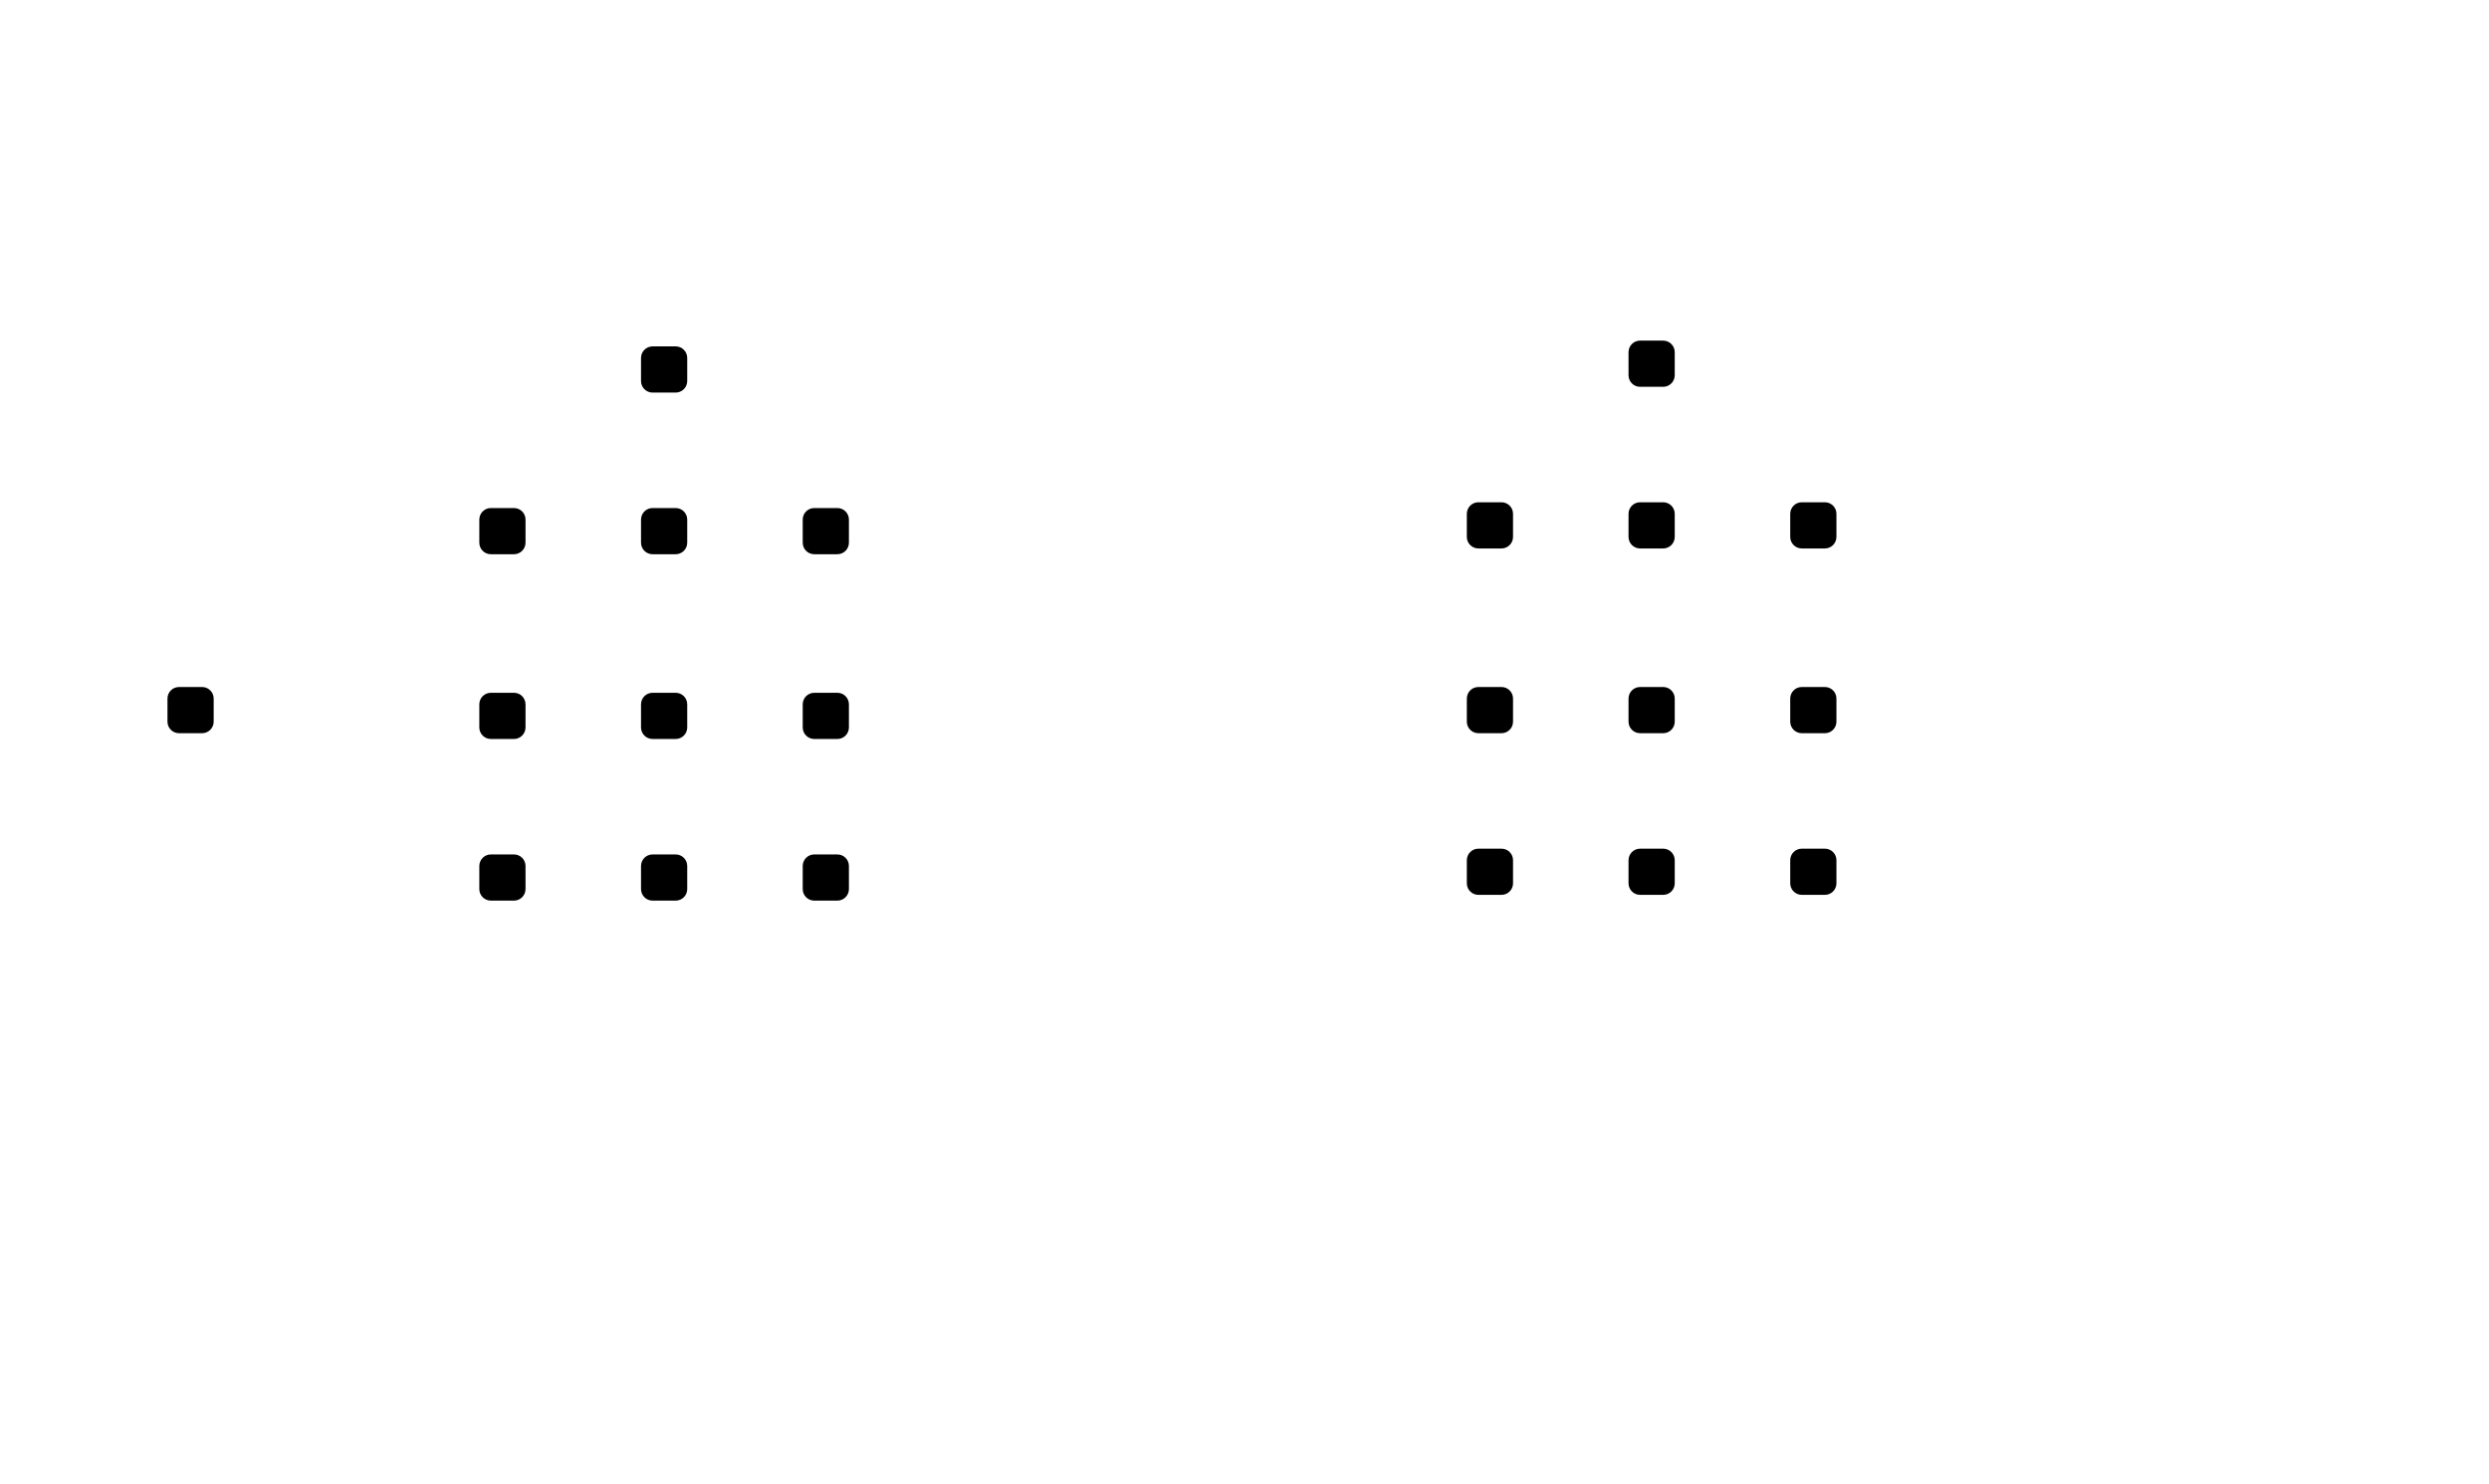
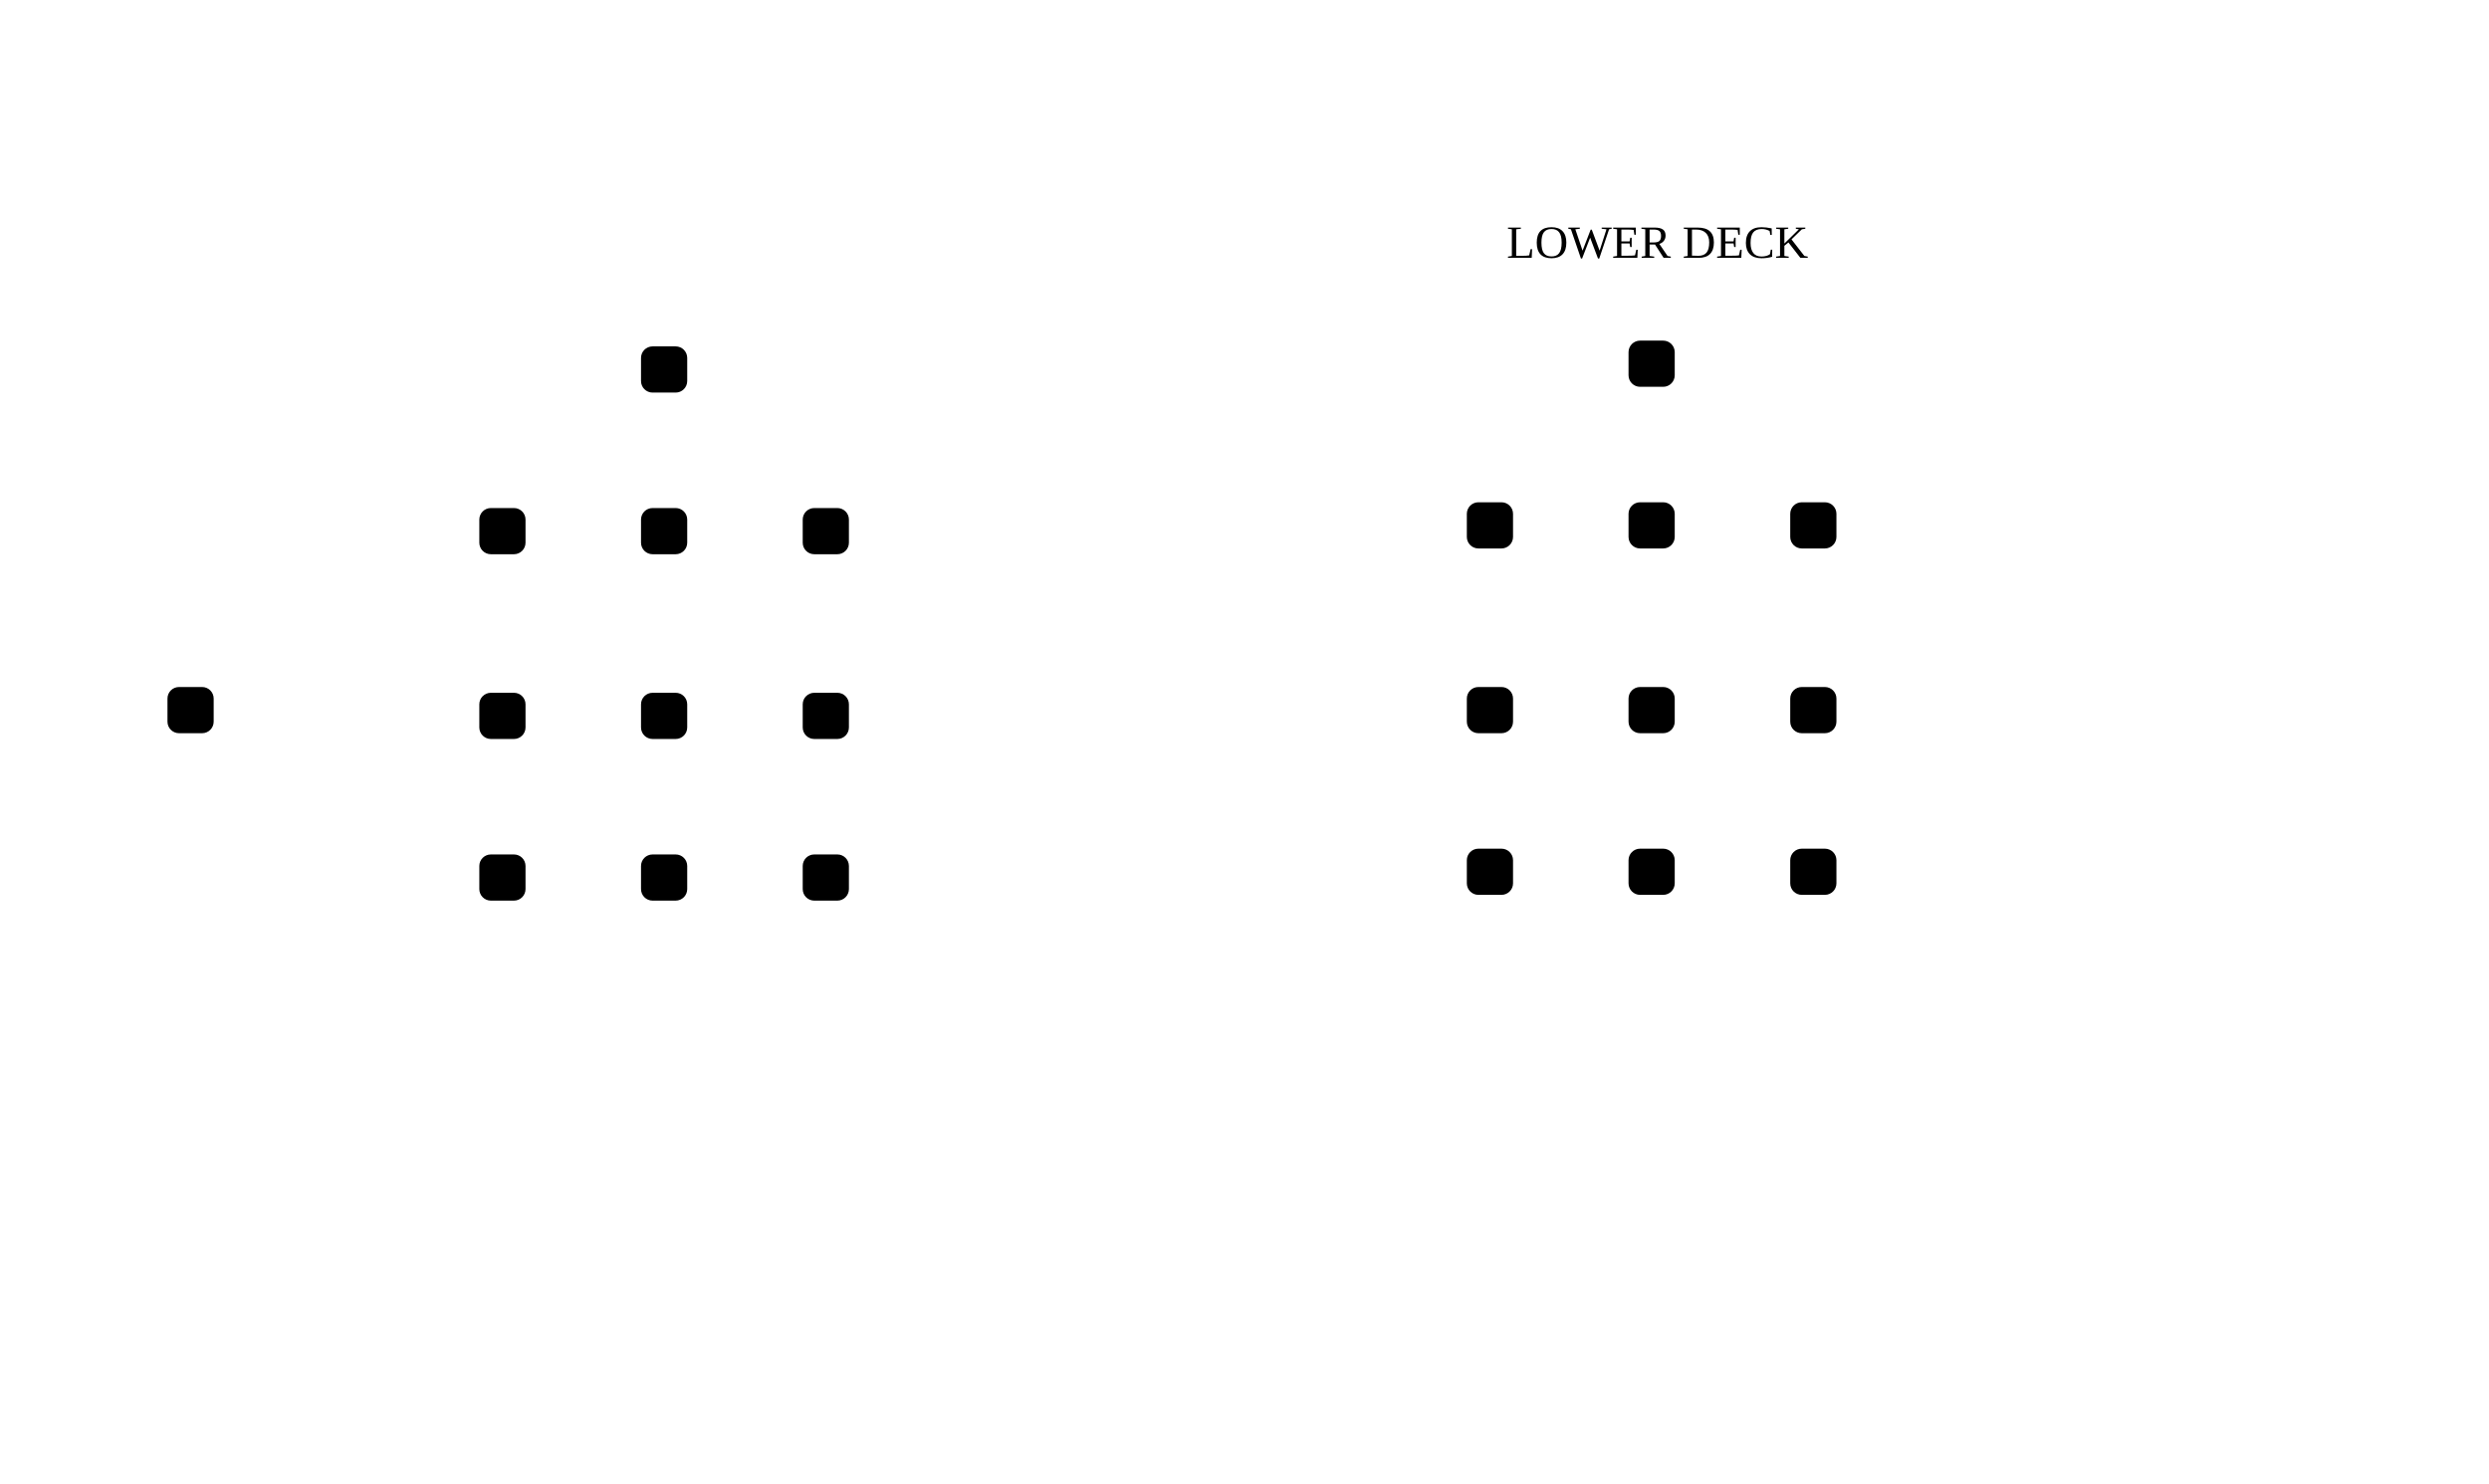
- <svg xmlns="http://www.w3.org/2000/svg" viewBox="0 0 431 257" class="map-svg" data-map-id="63">
-   <g id="layer-artwork" />
+ <svg xmlns="http://www.w3.org/2000/svg" viewBox="0 0 431 257" class="map-svg" data-map-id="63" version="1.1" id="svg6">
+   <defs id="defs6" />
+   <g id="layer-artwork">
+     
+   </g>
  <g id="layer-exits">
    <line id="edge-276f933f8ae0836c030480f9913b5839b99f412c-cc132ec2ee473ae6a3293cc7c07ea34aa573b08a" class="exit" x1="115" y1="124" x2="143" y2="124" />
    <line id="edge-7061b06e4b2dcc679cbb7f708ff75024c60aa5ad-cc132ec2ee473ae6a3293cc7c07ea34aa573b08a" class="exit" x1="143" y1="92" x2="143" y2="124" />
    <line id="edge-bb128c612942e5adb1f2568ef0b0ecf95bf435dd-cc132ec2ee473ae6a3293cc7c07ea34aa573b08a" class="exit" x1="143" y1="152" x2="143" y2="124" />
+ 
    null
    <line id="edge-276f933f8ae0836c030480f9913b5839b99f412c-bb128c612942e5adb1f2568ef0b0ecf95bf435dd" class="exit" x1="115" y1="124" x2="143" y2="152" />
    <line id="edge-300d37af6bc80eeb8b1d85bba0dc9e349bfdb0c5-bb128c612942e5adb1f2568ef0b0ecf95bf435dd" class="exit" x1="115" y1="152" x2="143" y2="152" />
    <line id="edge-276f933f8ae0836c030480f9913b5839b99f412c-300d37af6bc80eeb8b1d85bba0dc9e349bfdb0c5" class="exit" x1="115" y1="124" x2="115" y2="152" />
    <line id="edge-300d37af6bc80eeb8b1d85bba0dc9e349bfdb0c5-b6278d2a3a3f2f6ebdf33ba6c37dd21a681aa6ad" class="exit" x1="115" y1="152" x2="87" y2="152" />
    <line id="edge-300d37af6bc80eeb8b1d85bba0dc9e349bfdb0c5-cc132ec2ee473ae6a3293cc7c07ea34aa573b08a" class="exit" x1="115" y1="152" x2="143" y2="124" />
    <line id="edge-afe5ba7685f3ad5d6e2c72a1a26a1c4e49c8b121-b6278d2a3a3f2f6ebdf33ba6c37dd21a681aa6ad" class="exit" x1="87" y1="124" x2="87" y2="152" />
    <line id="edge-276f933f8ae0836c030480f9913b5839b99f412c-afe5ba7685f3ad5d6e2c72a1a26a1c4e49c8b121" class="exit" x1="115" y1="124" x2="87" y2="124" />
    <line id="edge-300d37af6bc80eeb8b1d85bba0dc9e349bfdb0c5-afe5ba7685f3ad5d6e2c72a1a26a1c4e49c8b121" class="exit" x1="115" y1="152" x2="87" y2="124" />
    <line id="edge-549b279912bf26749f193103f5a698d1763c4195-afe5ba7685f3ad5d6e2c72a1a26a1c4e49c8b121" class="exit" x1="87" y1="92" x2="87" y2="124" />
+ 
    null
    null
    <line id="edge-276f933f8ae0836c030480f9913b5839b99f412c-b6278d2a3a3f2f6ebdf33ba6c37dd21a681aa6ad" class="exit" x1="115" y1="124" x2="87" y2="152" />
    <line id="edge-21de9d4c3c3c9b4cd41483937f63c98f20c856c8-7061b06e4b2dcc679cbb7f708ff75024c60aa5ad" class="exit" x1="115" y1="64" x2="143" y2="92" />
    <line id="edge-7061b06e4b2dcc679cbb7f708ff75024c60aa5ad-fb106e274d6161cebcbba8dfb256b718f896d800" class="exit" x1="143" y1="92" x2="115" y2="92" />
    <line id="edge-21de9d4c3c3c9b4cd41483937f63c98f20c856c8-549b279912bf26749f193103f5a698d1763c4195" class="exit" x1="115" y1="64" x2="87" y2="92" />
    <line id="edge-549b279912bf26749f193103f5a698d1763c4195-fb106e274d6161cebcbba8dfb256b718f896d800" class="exit" x1="87" y1="92" x2="115" y2="92" />
    <line id="edge-69785e30295575f22400335deda7284980a8647b-bb1f4ee5a2a4e1dca0a91559d4934c2710080ffd" class="exit" x1="314" y1="151" x2="314" y2="123" />
    <line id="edge-7011a9bed74b1a416349e8b251f0d312c1c01311-bb1f4ee5a2a4e1dca0a91559d4934c2710080ffd" class="exit" x1="314" y1="91" x2="314" y2="123" />
    <line id="edge-8380ae44a26adabd8cfcc4c66315fccaf375dd96-bb1f4ee5a2a4e1dca0a91559d4934c2710080ffd" class="exit" x1="286" y1="123" x2="314" y2="123" />
    <line id="edge-37ceaa9225c6079b6f4c1c1822f6586c8f3562c1-7011a9bed74b1a416349e8b251f0d312c1c01311" class="exit" x1="286" y1="63" x2="314" y2="91" />
    <line id="edge-37ceaa9225c6079b6f4c1c1822f6586c8f3562c1-a3acea848c2fb367e7d38792d3a5c58e45aac205" class="exit" x1="286" y1="63" x2="258" y2="91" />
    <line id="edge-68c73bf8cbd4bdf2d5f056dfb0c4f7f873c43357-a3acea848c2fb367e7d38792d3a5c58e45aac205" class="exit" x1="286" y1="91" x2="258" y2="91" />
    <line id="edge-9af6f1f64b8728b62a572a0540be43110cb109ad-a3acea848c2fb367e7d38792d3a5c58e45aac205" class="exit" x1="258" y1="123" x2="258" y2="91" />
    <line id="edge-8fb3cbee200ce4c47426e357635cf027354a0645-9af6f1f64b8728b62a572a0540be43110cb109ad" class="exit" x1="258" y1="151" x2="258" y2="123" />
    <line id="edge-8fb3cbee200ce4c47426e357635cf027354a0645-e97301502f9725e070d40542e02b9df68384c223" class="exit" x1="258" y1="151" x2="286" y2="151" />
  </g>
  <g id="layer-rooms">
    <rect id="room-cc132ec2ee473ae6a3293cc7c07ea34aa573b08a" class="room indoor" data-label="starboard side of the upper deck" x="139" y="120" width="8" height="8" rx="2" />
-     <polygon class="stair-symbol" points="143,127 140.5,122 145.5,122" />
+     <polygon class="stair-symbol" points="140.5,122 145.5,122 143,127 " id="polygon1" />
    <rect id="room-bb128c612942e5adb1f2568ef0b0ecf95bf435dd" class="room indoor" data-label="starboard aft corner of the upper deck" x="139" y="148" width="8" height="8" rx="2" />
    <rect id="room-300d37af6bc80eeb8b1d85bba0dc9e349bfdb0c5" class="room indoor" data-label="aft end of the upper deck" x="111" y="148" width="8" height="8" rx="2" />
    <rect id="room-b6278d2a3a3f2f6ebdf33ba6c37dd21a681aa6ad" class="room indoor" data-label="port aft corner of the upper deck" x="83" y="148" width="8" height="8" rx="2" />
    <rect id="room-afe5ba7685f3ad5d6e2c72a1a26a1c4e49c8b121" class="room indoor" data-label="port side of the upper deck" x="83" y="120" width="8" height="8" rx="2" />
-     <polygon class="stair-symbol" points="87,127 84.5,122 89.5,122" />
+     <polygon class="stair-symbol" points="84.5,122 89.5,122 87,127 " id="polygon2" />
    <rect id="room-276f933f8ae0836c030480f9913b5839b99f412c" class="room indoor" data-label="middle of the upper deck" x="111" y="120" width="8" height="8" rx="2" />
-     <polygon class="stair-symbol" points="115,121 112.5,126 117.5,126" />
+     <polygon class="stair-symbol" points="112.5,126 117.5,126 115,121 " id="polygon3" />
    <rect id="room-01cef59ef1d5914600f1cf94d4f3f9fb8f585020" class="room indoor" data-label="atop the mast" x="29" y="119" width="8" height="8" rx="2" />
-     <polygon class="stair-symbol" points="33,126 30.5,121 35.5,121" />
+     <polygon class="stair-symbol" points="30.5,121 35.5,121 33,126 " id="polygon4" />
    <rect id="room-7061b06e4b2dcc679cbb7f708ff75024c60aa5ad" class="room indoor" data-label="starboard fore corner of the upper deck" x="139" y="88" width="8" height="8" rx="2" />
    <rect id="room-21de9d4c3c3c9b4cd41483937f63c98f20c856c8" class="room indoor" data-label="fore end of the upper deck" x="111" y="60" width="8" height="8" rx="2" />
    <rect id="room-549b279912bf26749f193103f5a698d1763c4195" class="room indoor" data-label="port fore corner of the upper deck" x="83" y="88" width="8" height="8" rx="2" />
    <rect id="room-fb106e274d6161cebcbba8dfb256b718f896d800" class="room indoor" data-label="bridge of the SS Unsinkable" x="111" y="88" width="8" height="8" rx="2" />
    <rect id="room-bb1f4ee5a2a4e1dca0a91559d4934c2710080ffd" class="room indoor" data-label="starboard corridor of the lower deck" x="310" y="119" width="8" height="8" rx="2" />
-     <polygon class="stair-symbol" points="314,120 311.5,125 316.5,125" />
+     <polygon class="stair-symbol" points="311.5,125 316.5,125 314,120 " id="polygon5" />
    <rect id="room-69785e30295575f22400335deda7284980a8647b" class="room indoor" data-label="starboard boiler room" x="310" y="147" width="8" height="8" rx="2" />
    <rect id="room-8380ae44a26adabd8cfcc4c66315fccaf375dd96" class="room indoor" data-label="Store B" x="282" y="119" width="8" height="8" rx="2" />
    <rect id="room-7011a9bed74b1a416349e8b251f0d312c1c01311" class="room indoor" data-label="starboard fore corner of the lower deck" x="310" y="87" width="8" height="8" rx="2" />
    <rect id="room-37ceaa9225c6079b6f4c1c1822f6586c8f3562c1" class="room indoor" data-label="fore corner of the lower deck" x="282" y="59" width="8" height="8" rx="2" />
    <rect id="room-a3acea848c2fb367e7d38792d3a5c58e45aac205" class="room indoor" data-label="port fore corner of the lower deck" x="254" y="87" width="8" height="8" rx="2" />
    <rect id="room-68c73bf8cbd4bdf2d5f056dfb0c4f7f873c43357" class="room indoor" data-label="Store C" x="282" y="87" width="8" height="8" rx="2" />
    <rect id="room-9af6f1f64b8728b62a572a0540be43110cb109ad" class="room indoor" data-label="port corridor of the lower deck" x="254" y="119" width="8" height="8" rx="2" />
-     <polygon class="stair-symbol" points="258,120 255.5,125 260.5,125" />
+     <polygon class="stair-symbol" points="255.5,125 260.5,125 258,120 " id="polygon6" />
    <rect id="room-8fb3cbee200ce4c47426e357635cf027354a0645" class="room indoor" data-label="port boiler room" x="254" y="147" width="8" height="8" rx="2" />
    <rect id="room-e97301502f9725e070d40542e02b9df68384c223" class="room indoor" data-label="Store A" x="282" y="147" width="8" height="8" rx="2" />
  </g>
-   <g id="layer-labels" />
+   <g id="layer-labels">
+     <text xml:space="preserve" x="260.892" y="44.654" id="text6" class="map-label">
+       <tspan id="tspan6" x="260.892" y="44.654" style="font-size:8px">LOWER DECK</tspan>
+     </text>
+   </g>
</svg>
